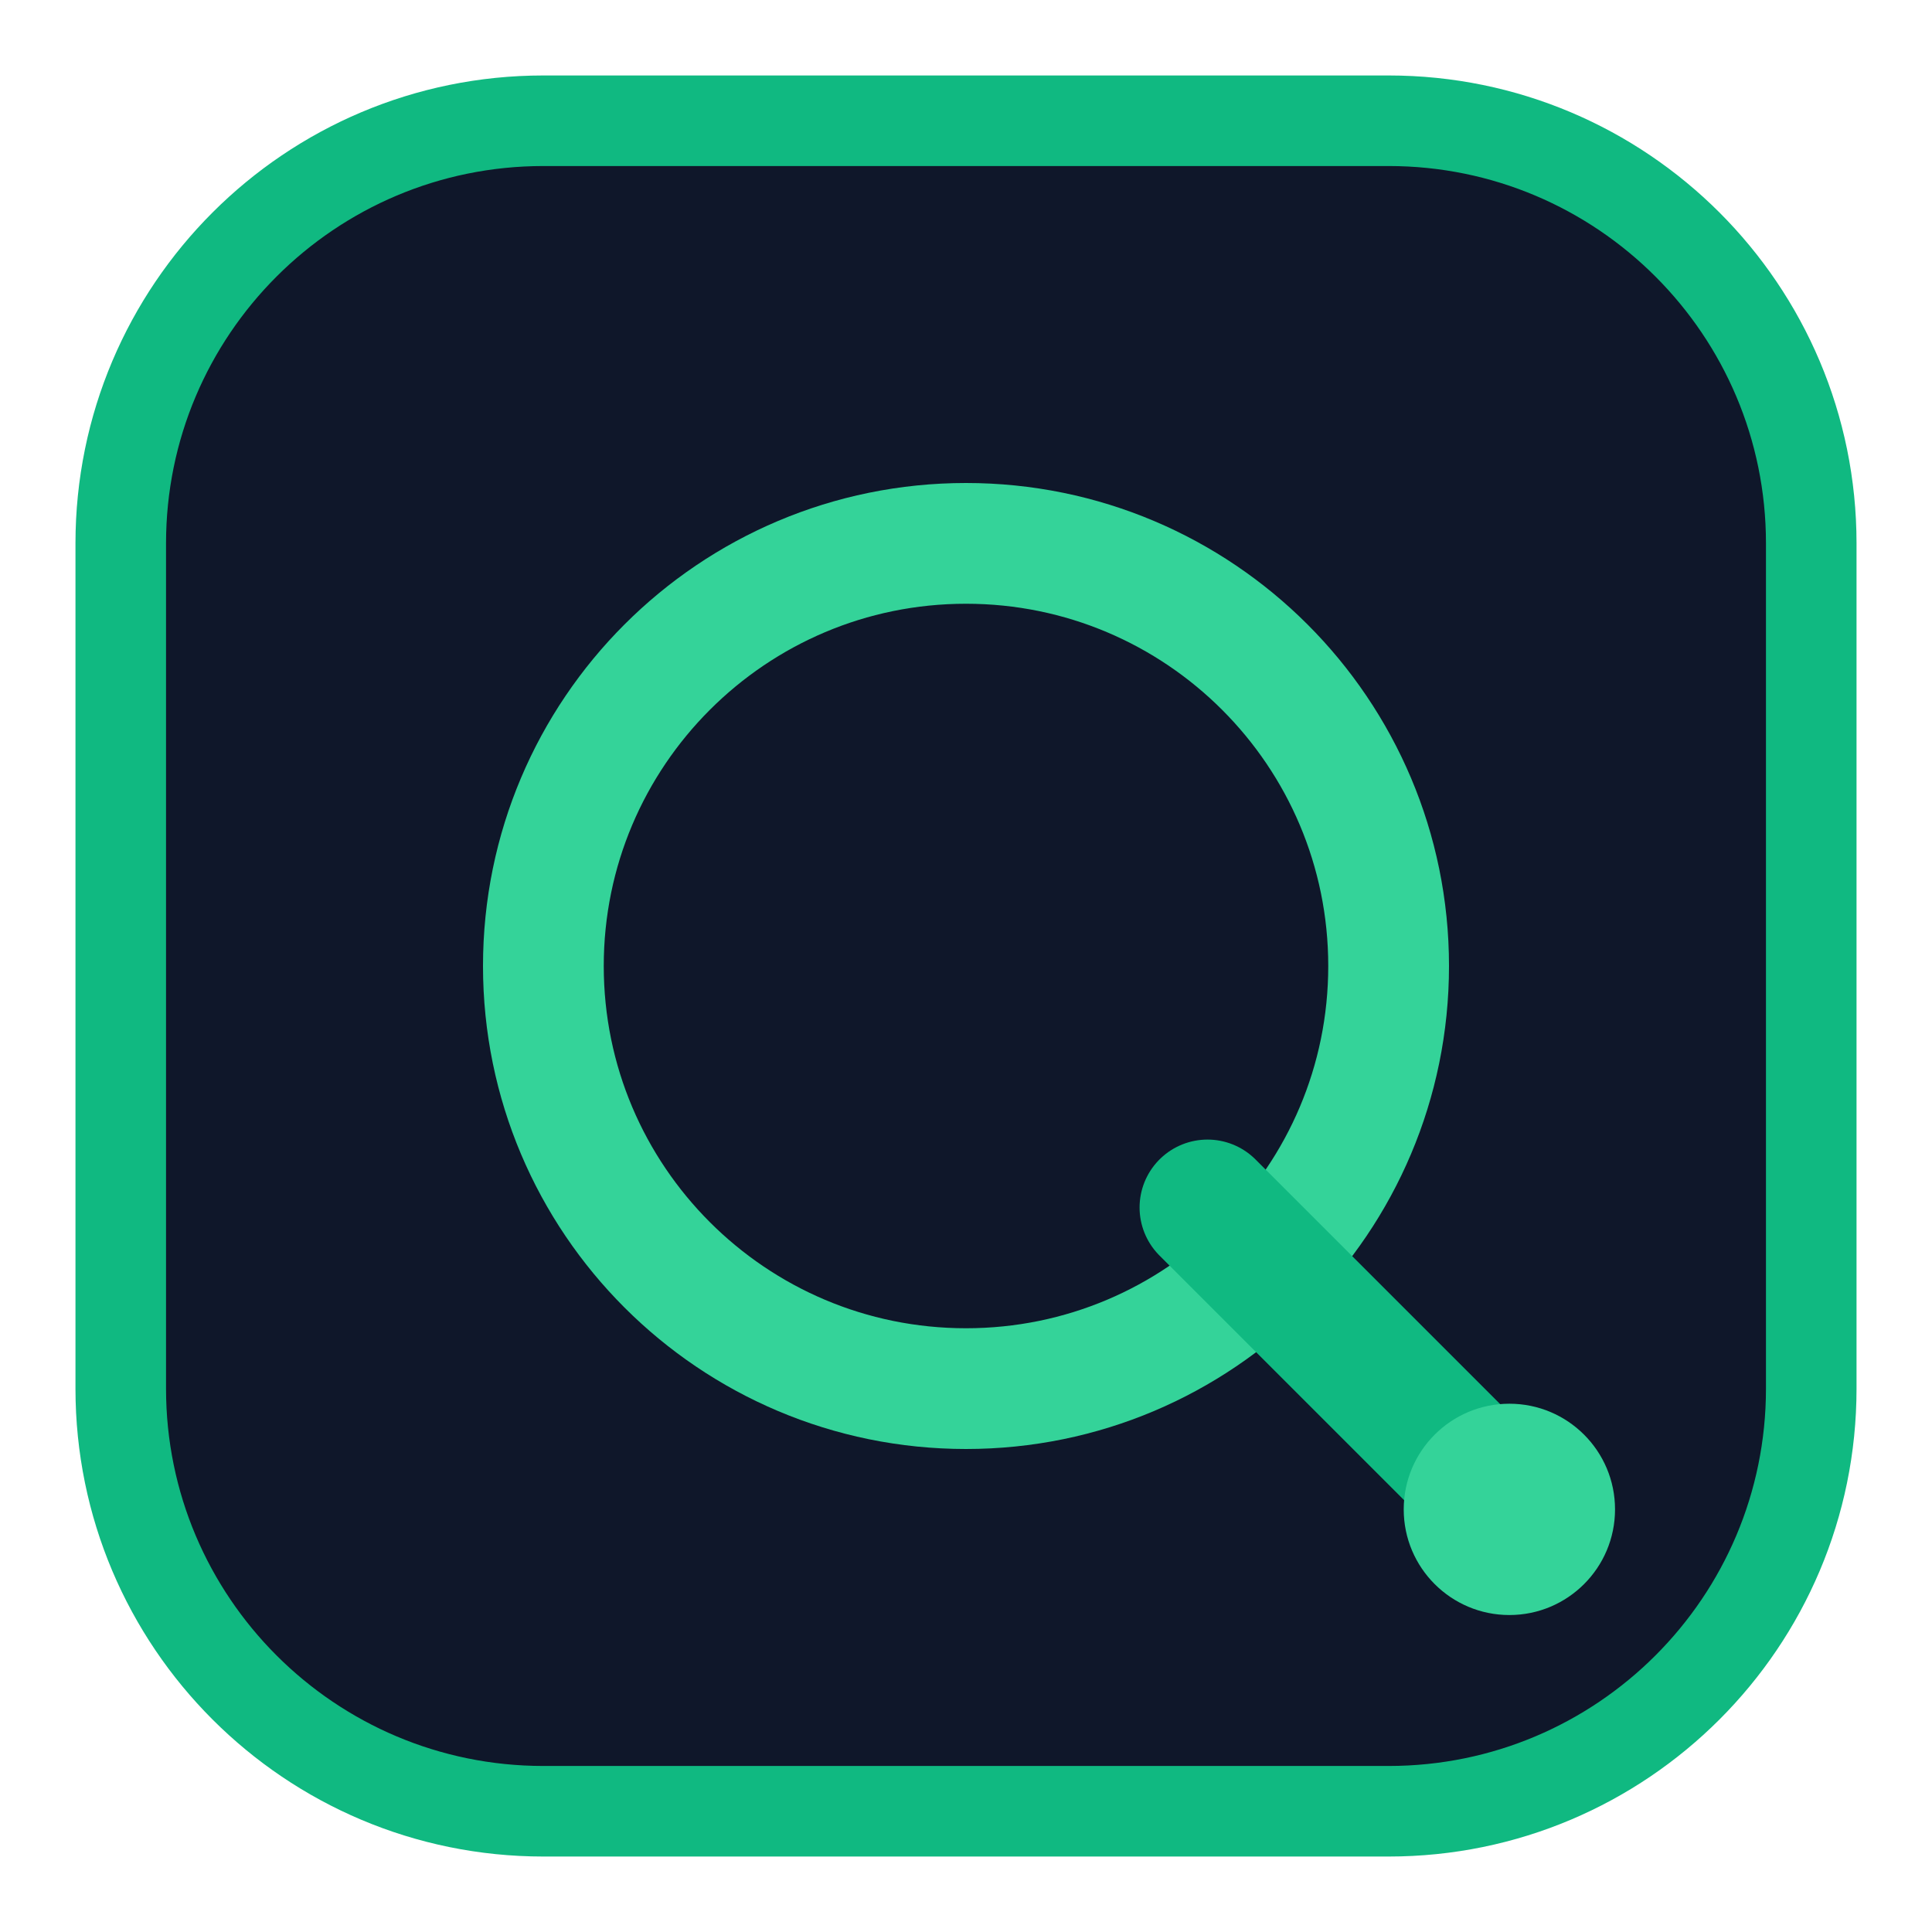
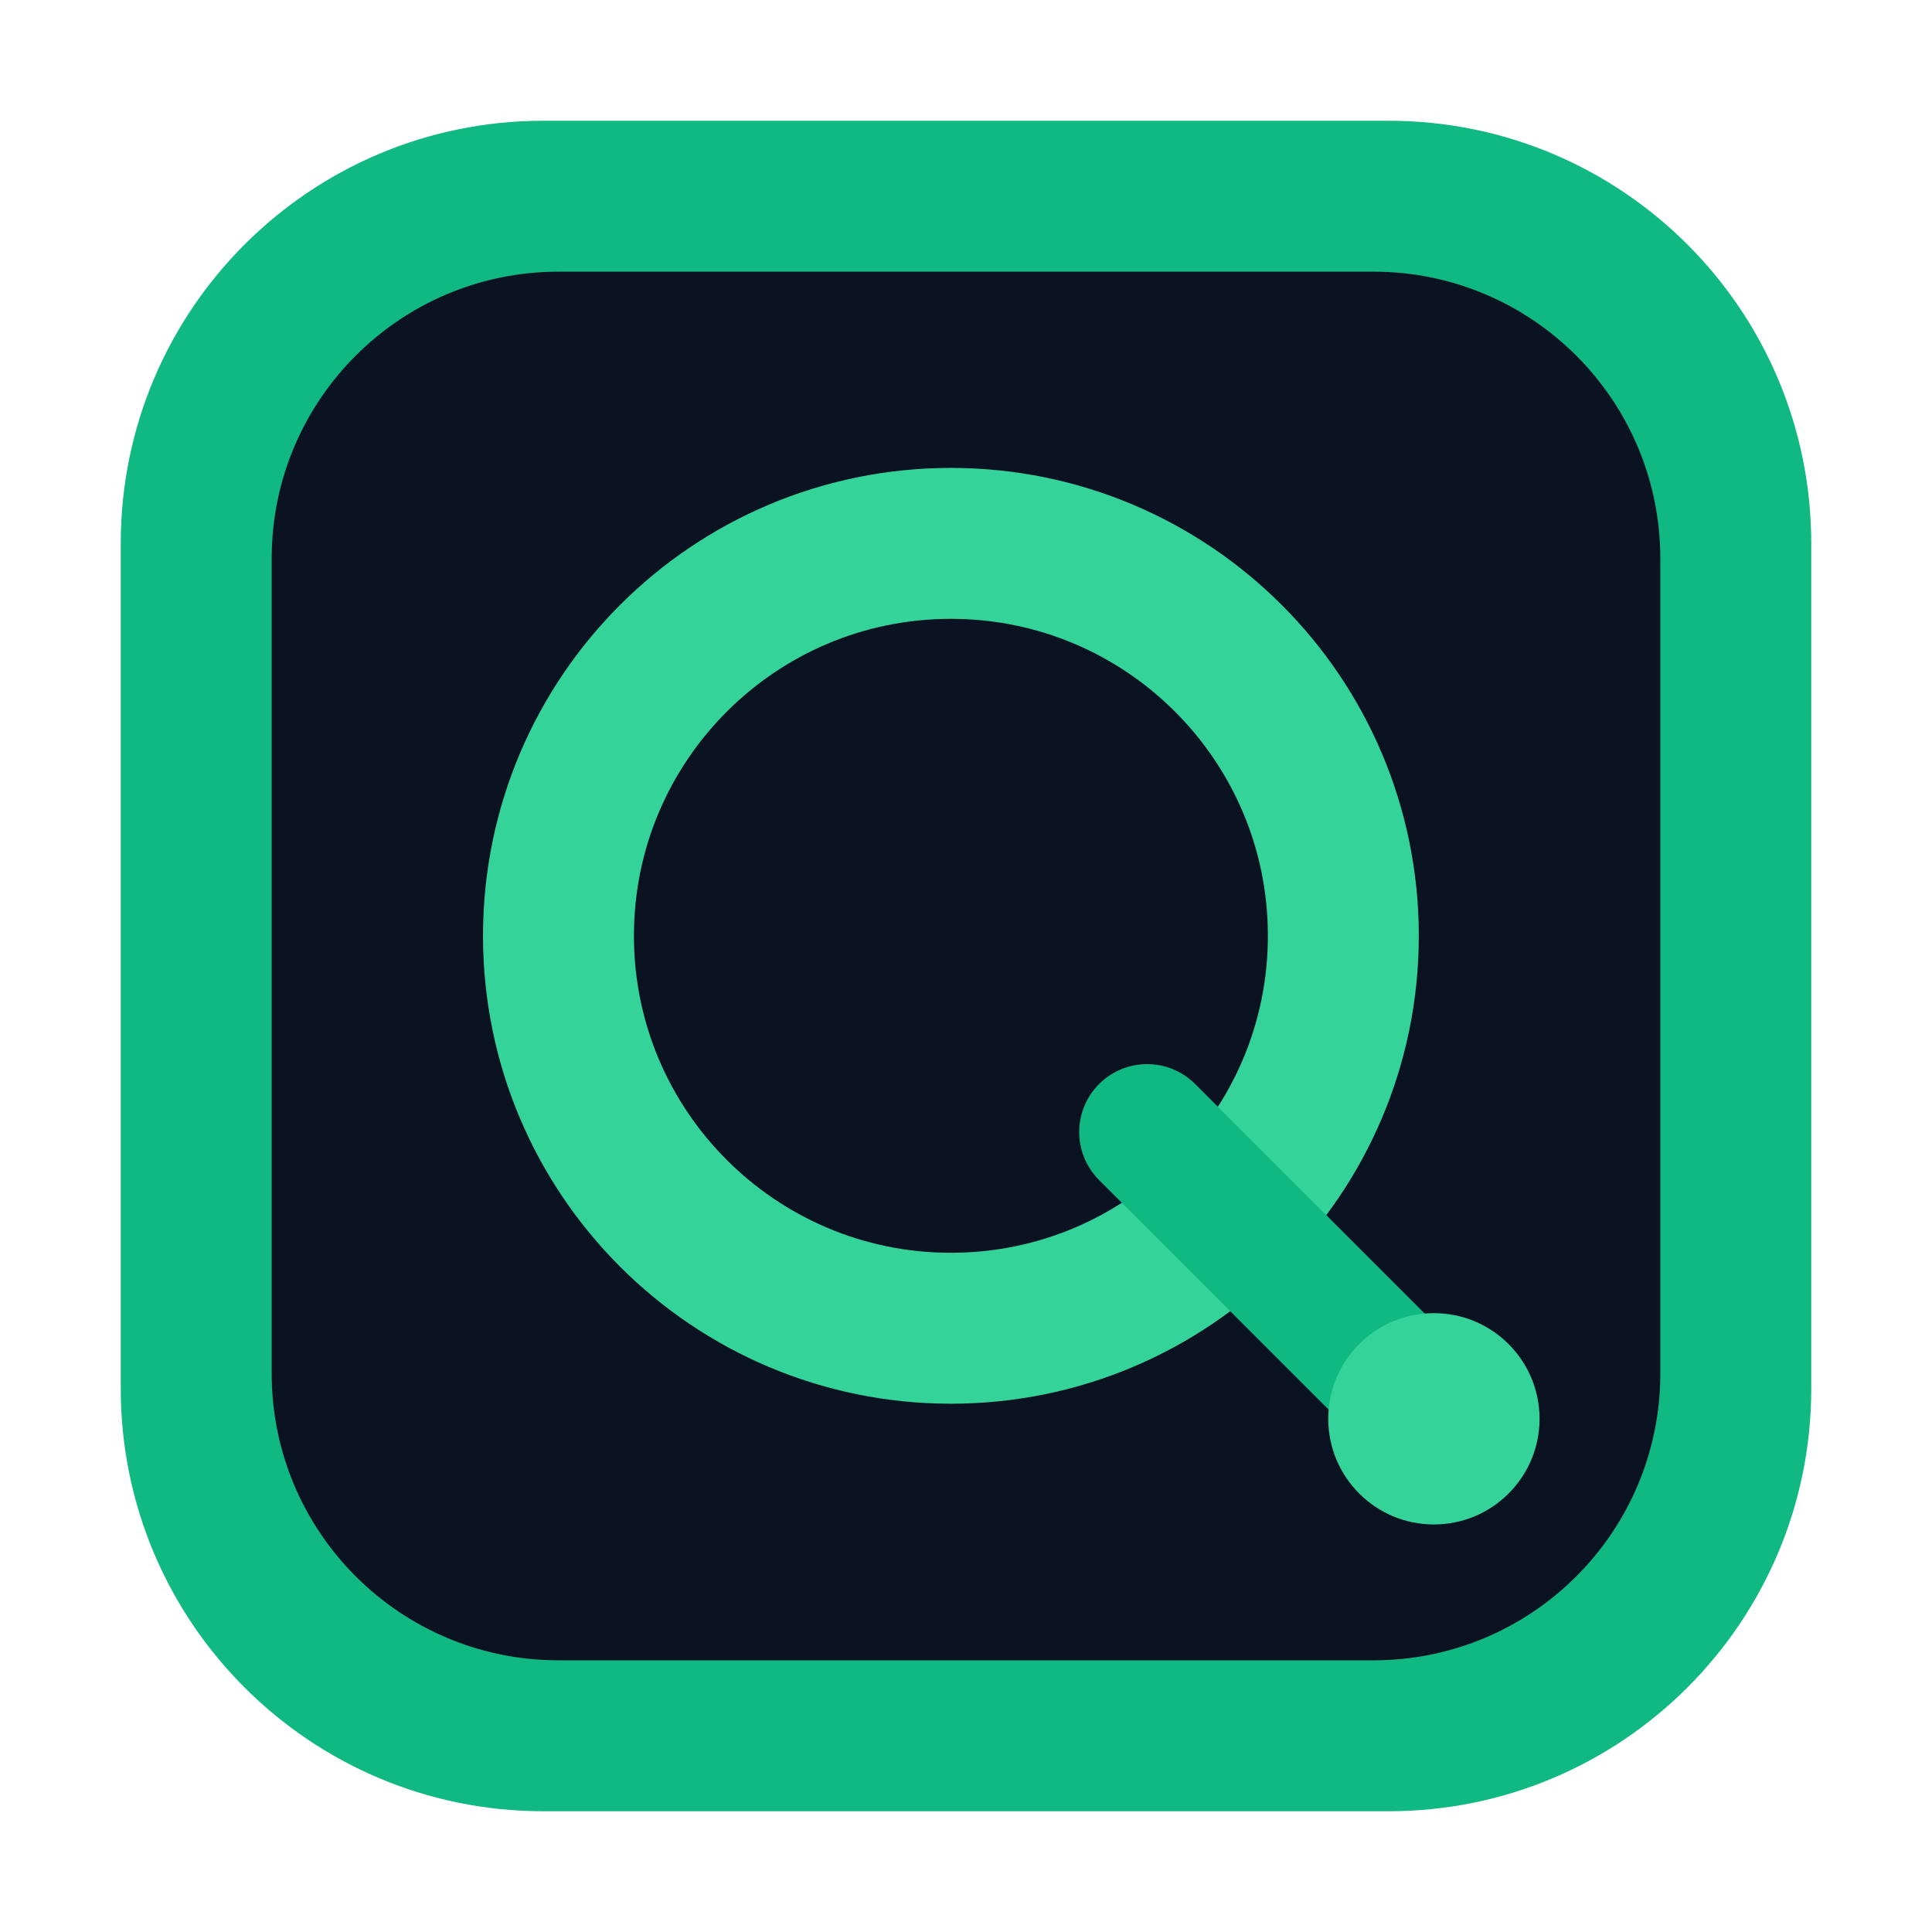
- <svg xmlns="http://www.w3.org/2000/svg" viewBox="0 0 64 64" fill="none">
-   <rect x="4" y="4" width="56" height="56" rx="14" fill="#0F172A" stroke="#10B981" stroke-width="3" />
-   <circle cx="32" cy="32" r="14" stroke="#34D399" stroke-width="4" />
-   <path d="M40 40L50 50" stroke="#10B981" stroke-width="4.5" stroke-linecap="round" />
-   <circle cx="50" cy="50" r="3.5" fill="#34D399" />
+ <svg xmlns="http://www.w3.org/2000/svg" viewBox="0 0 64 64" width="64" height="64">
+   <rect x="4" y="4" width="56" height="56" rx="14" fill="#10B981" />
+   <rect x="9" y="9" width="46" height="46" rx="9.5" fill="#0B1221" />
+   <circle cx="31.5" cy="31" r="13" fill="none" stroke="#34D399" stroke-width="5" />
+   <line x1="38" y1="37.5" x2="47" y2="46.5" stroke="#10B981" stroke-width="4.5" stroke-linecap="round" />
+   <circle cx="47.5" cy="47" r="3.5" fill="#34D399" />
</svg>
